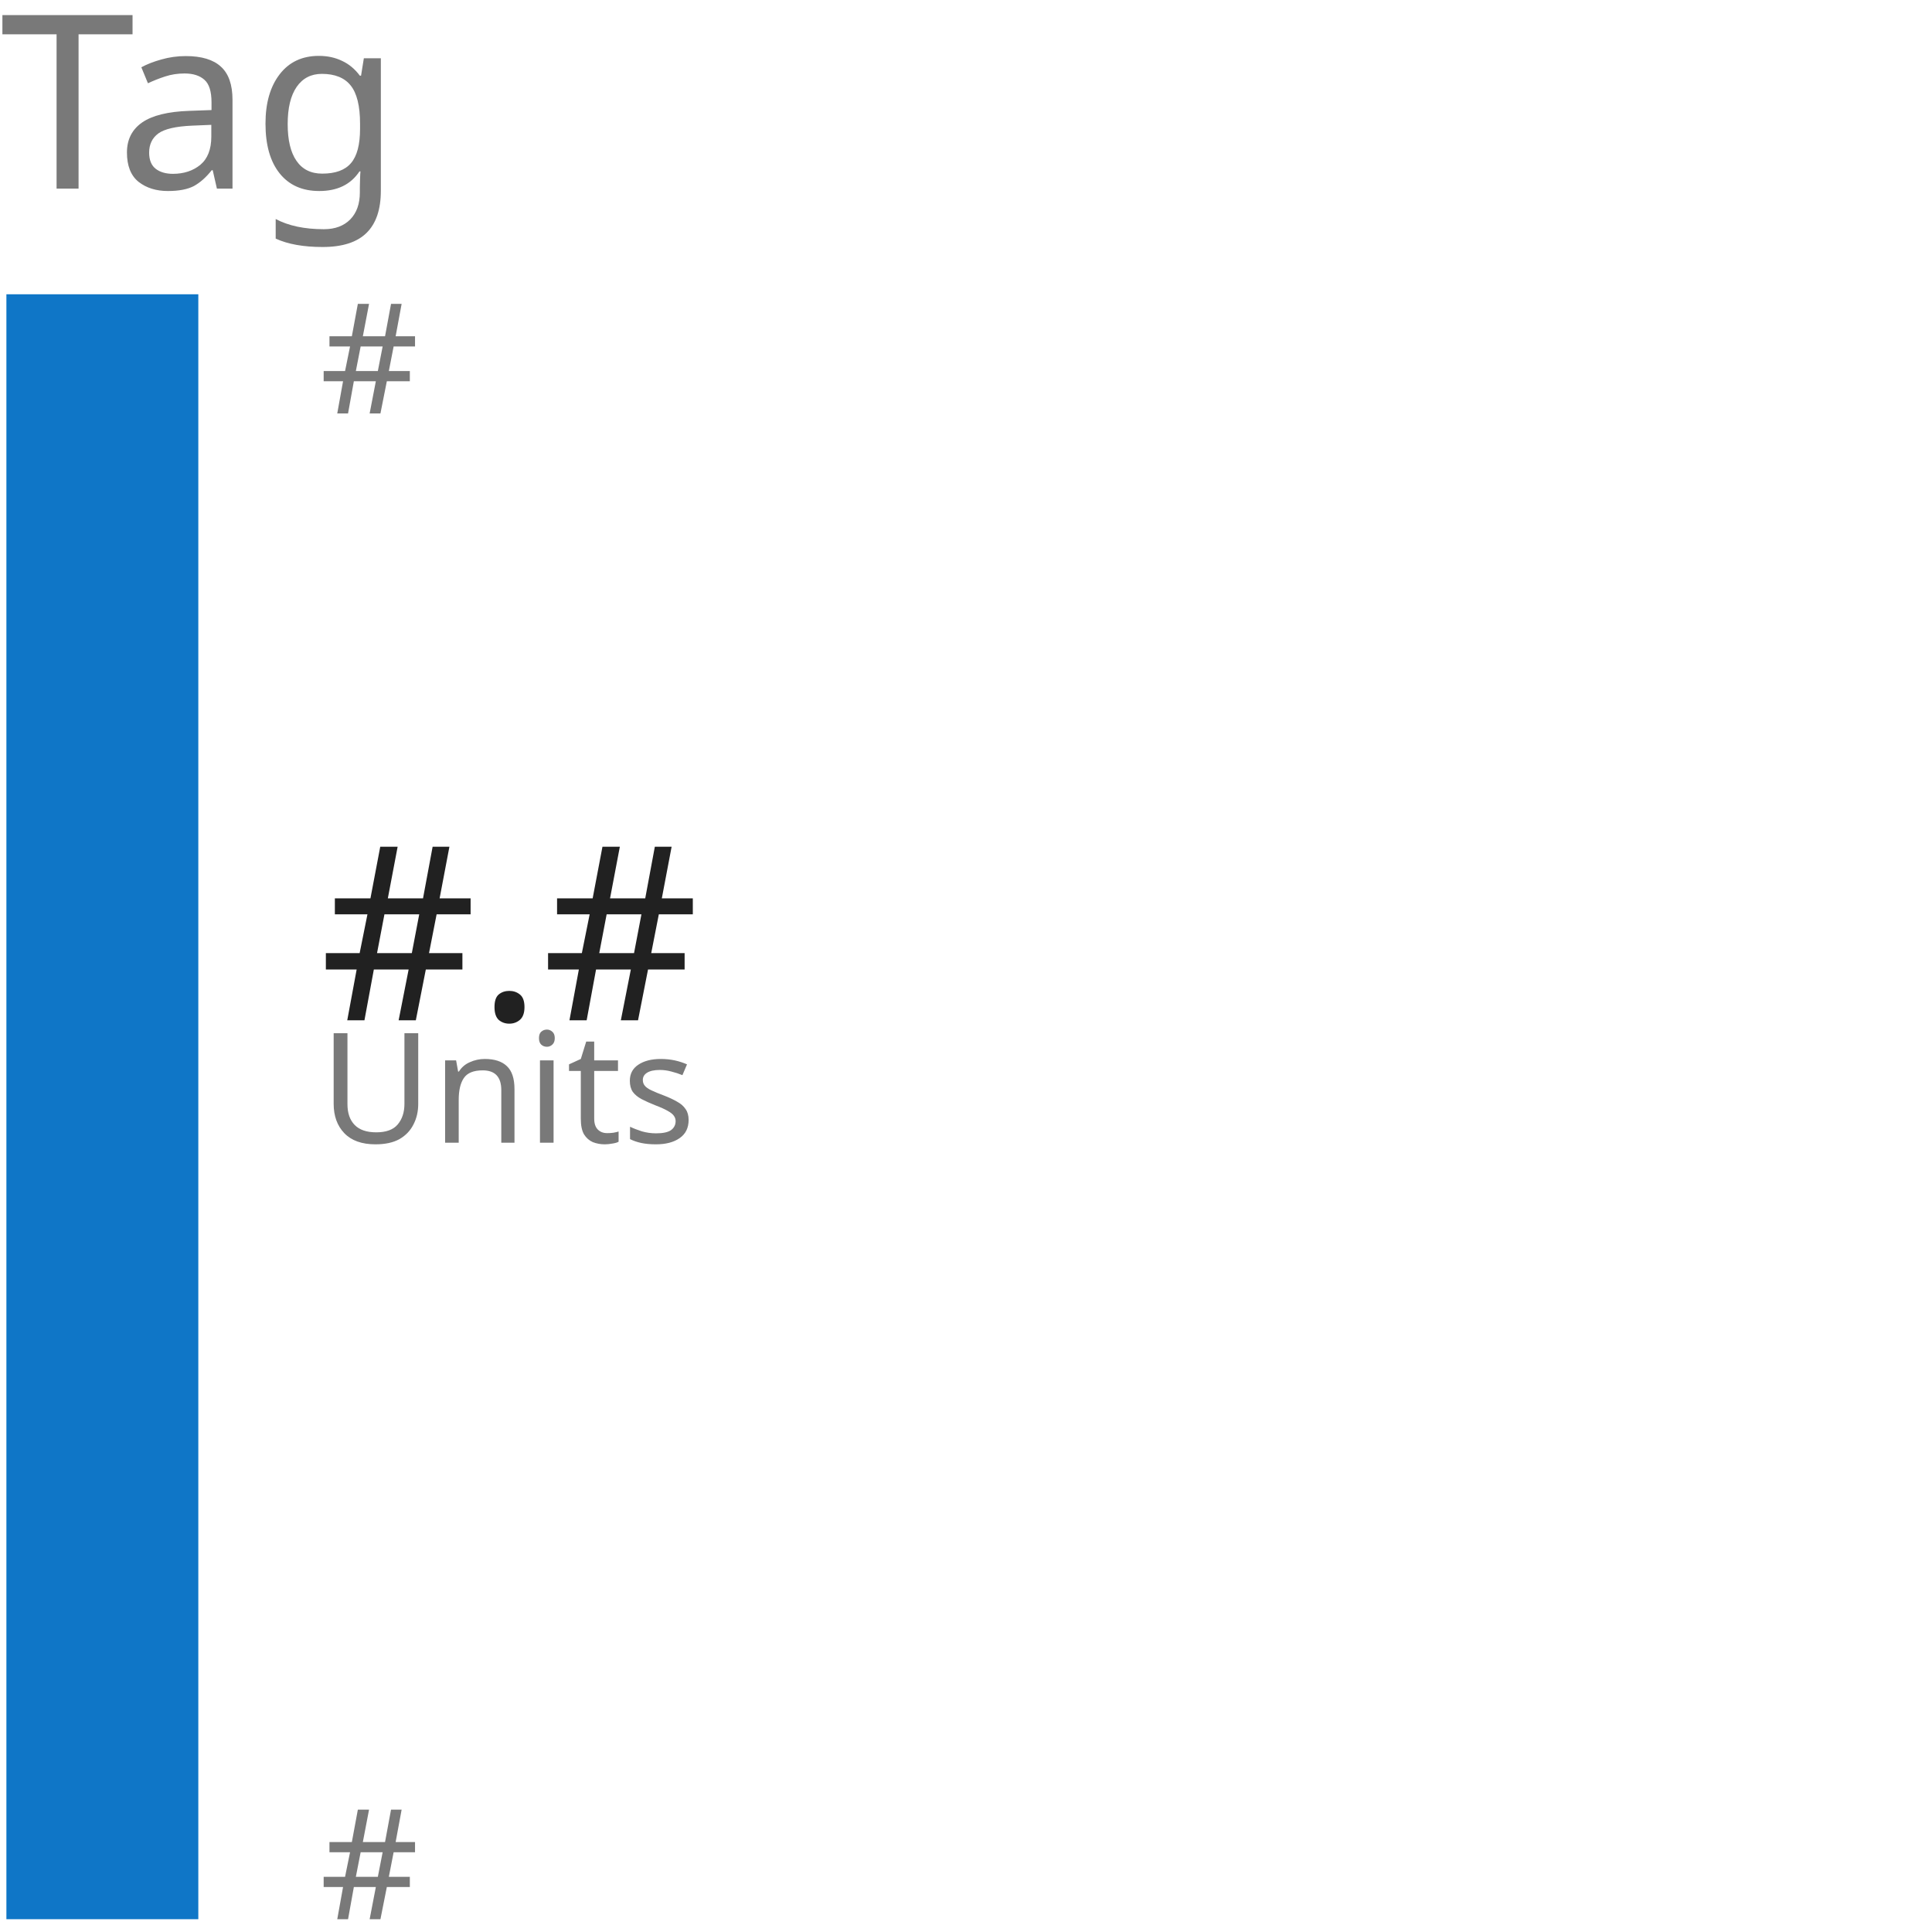
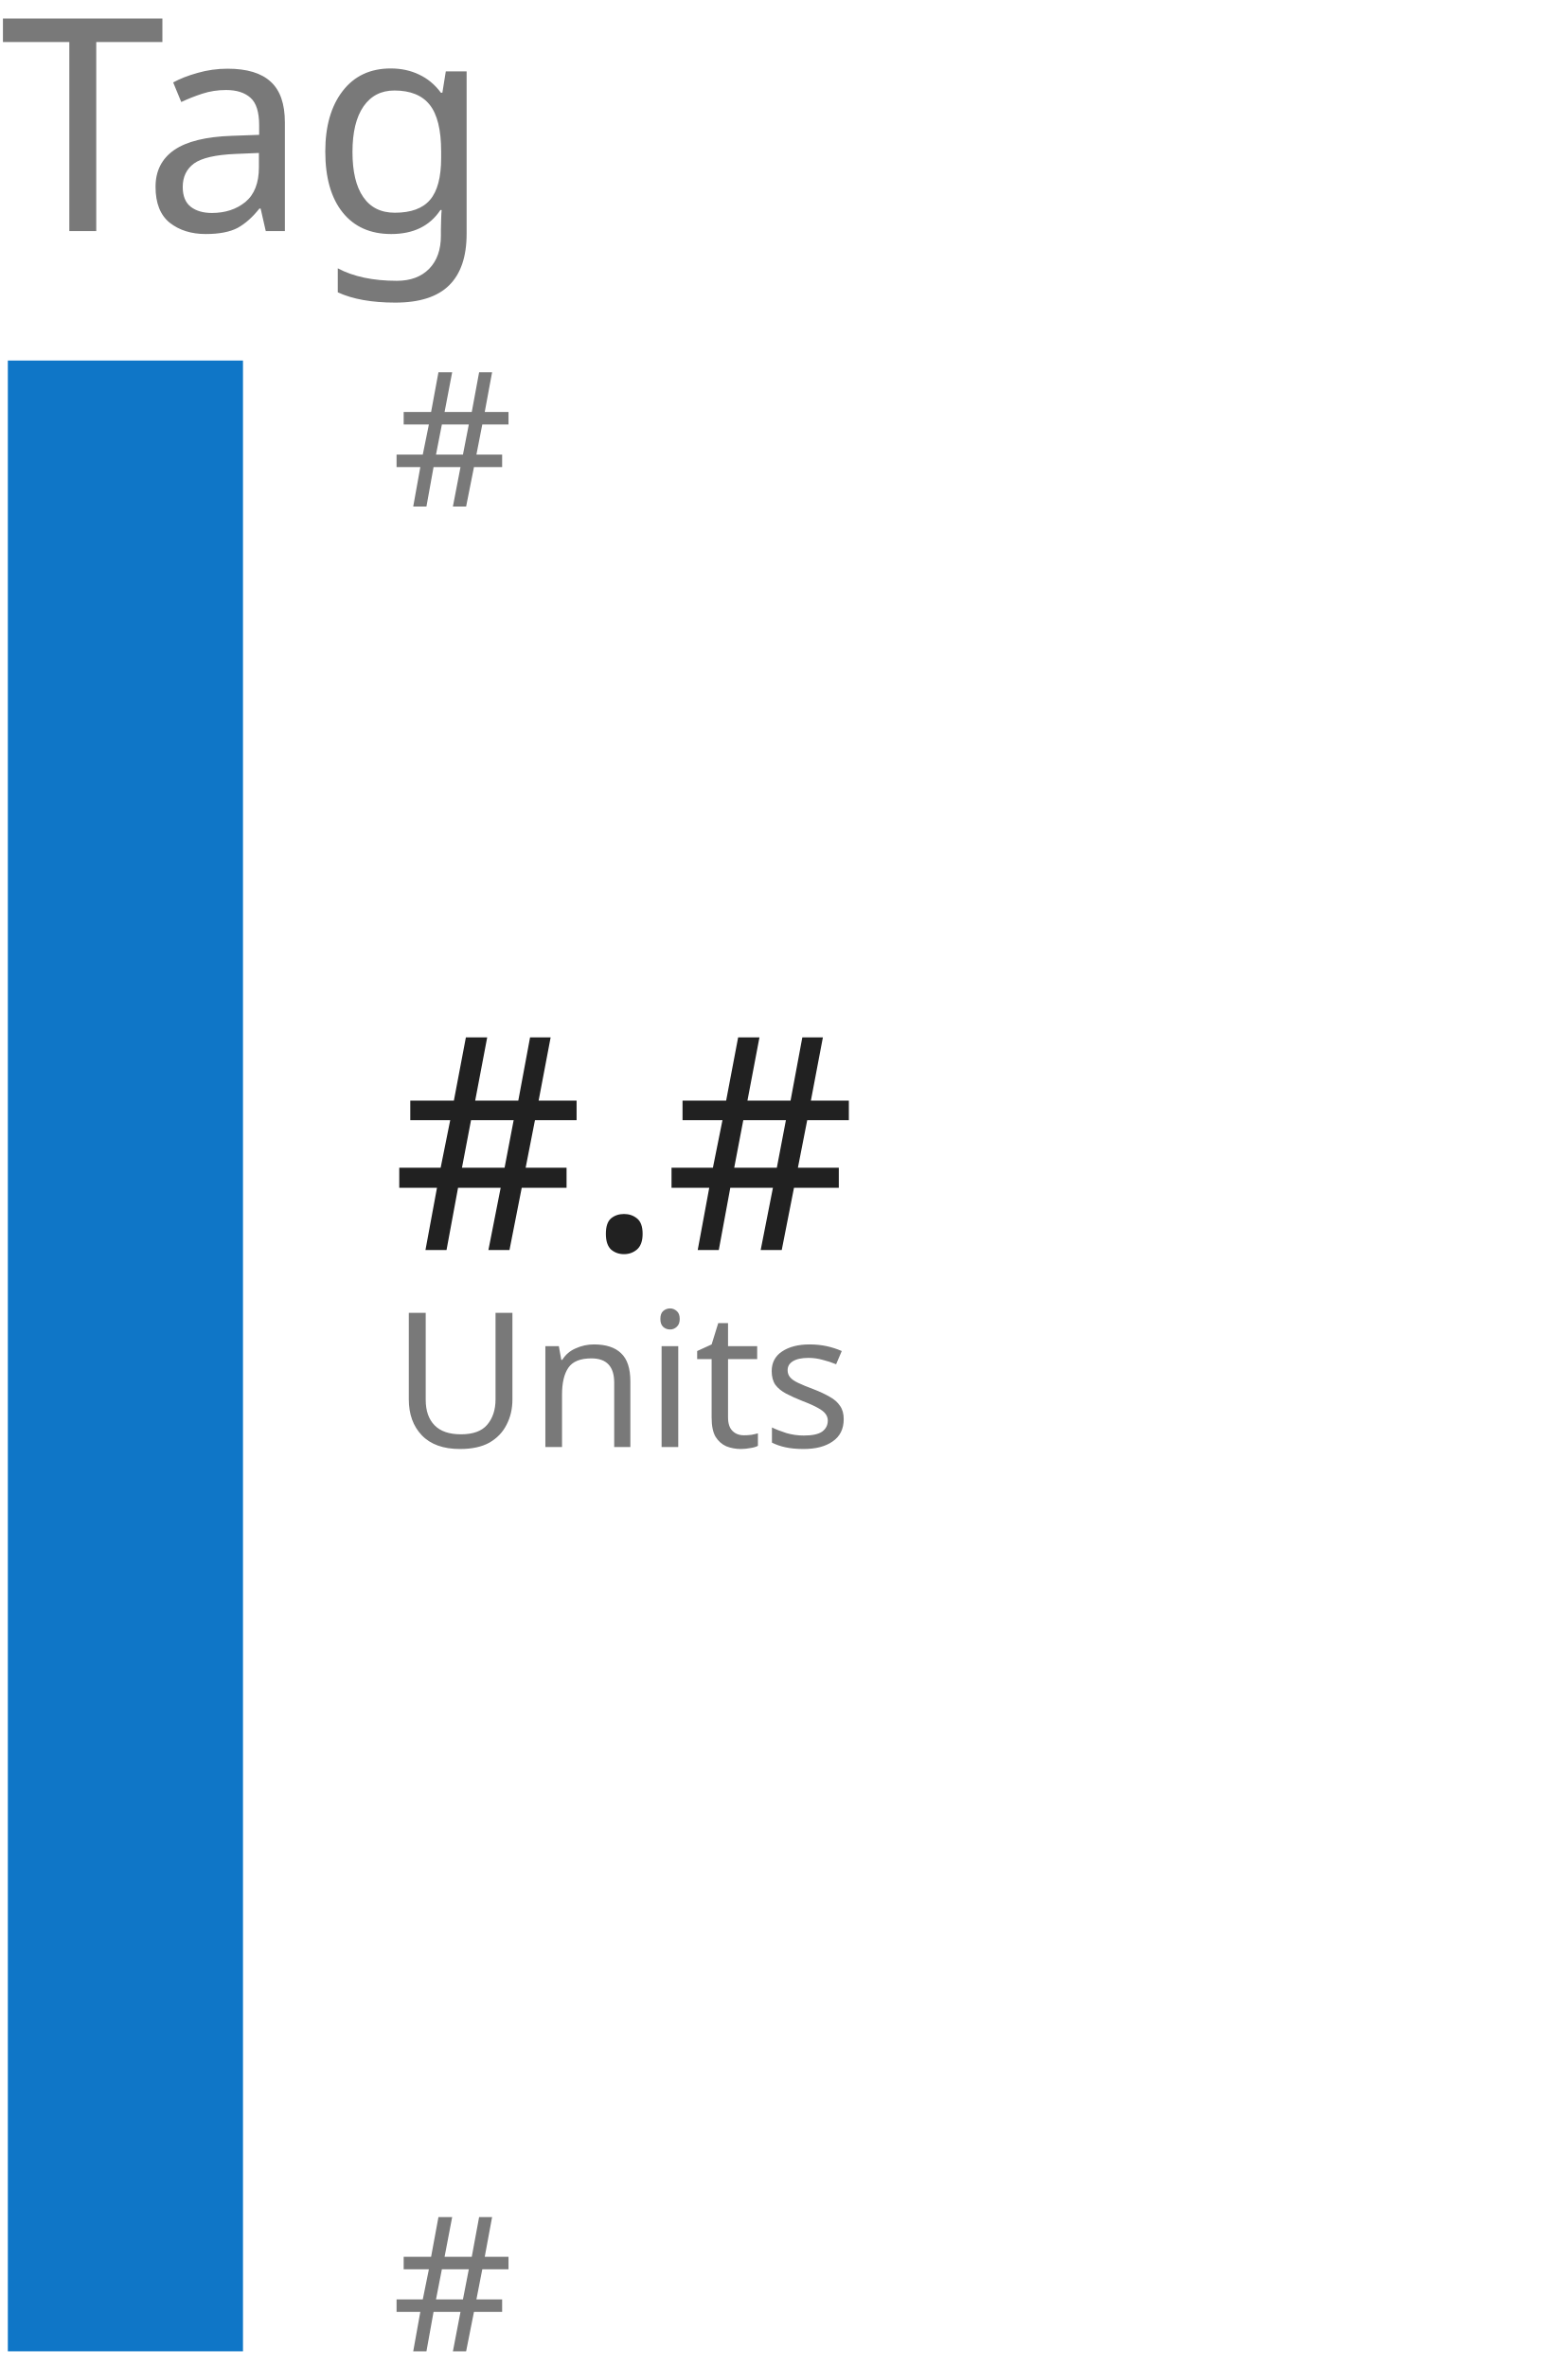
- <svg xmlns="http://www.w3.org/2000/svg" viewBox="0 0 151 151" version="1.1" style="top: 0px; left: 0px;">
+ <svg xmlns="http://www.w3.org/2000/svg" viewBox="0 0 100 151" version="1.1" style="top: 0px; left: 0px;">
  <text x="0" y="0" text-anchor="start" dominant-baseline="hanging" style="font:19px Microsoft Sans Serif;fill:rgba(33, 33, 33, 0.6);">Tag</text>
  <line x1="8" y1="23" x2="8" y2="150" stroke-width="15" stroke="rgb(15, 118, 199)" />
  <text x="25" y="23" text-anchor="start" dominant-baseline="hanging" font-family="Microsoft Sans Serif" font-size="12" fill="rgba(33, 33, 33 ,0.6)">#</text>
  <text x="25" y="65" text-anchor="start" dominant-baseline="hanging" style="font:19px Microsoft Sans Serif;fill:rgba(33, 33, 33, 1);">#.#</text>
-   <text x="25" y="80" text-anchor="start" dominant-baseline="hanging" font-family="Microsoft Sans Serif" font-size="12" fill="rgba(33, 33, 33 ,0.6)">Units</text>
+   <text x="25" y="83" text-anchor="start" dominant-baseline="hanging" font-family="Microsoft Sans Serif" font-size="12" fill="rgba(33, 33, 33 ,0.6)">Units</text>
  <text x="25" y="150" text-anchor="start" dominant-baseline="baseline" font-family="Microsoft Sans Serif" font-size="12" fill="rgba(33, 33, 33 ,0.6)">#</text>
</svg>
